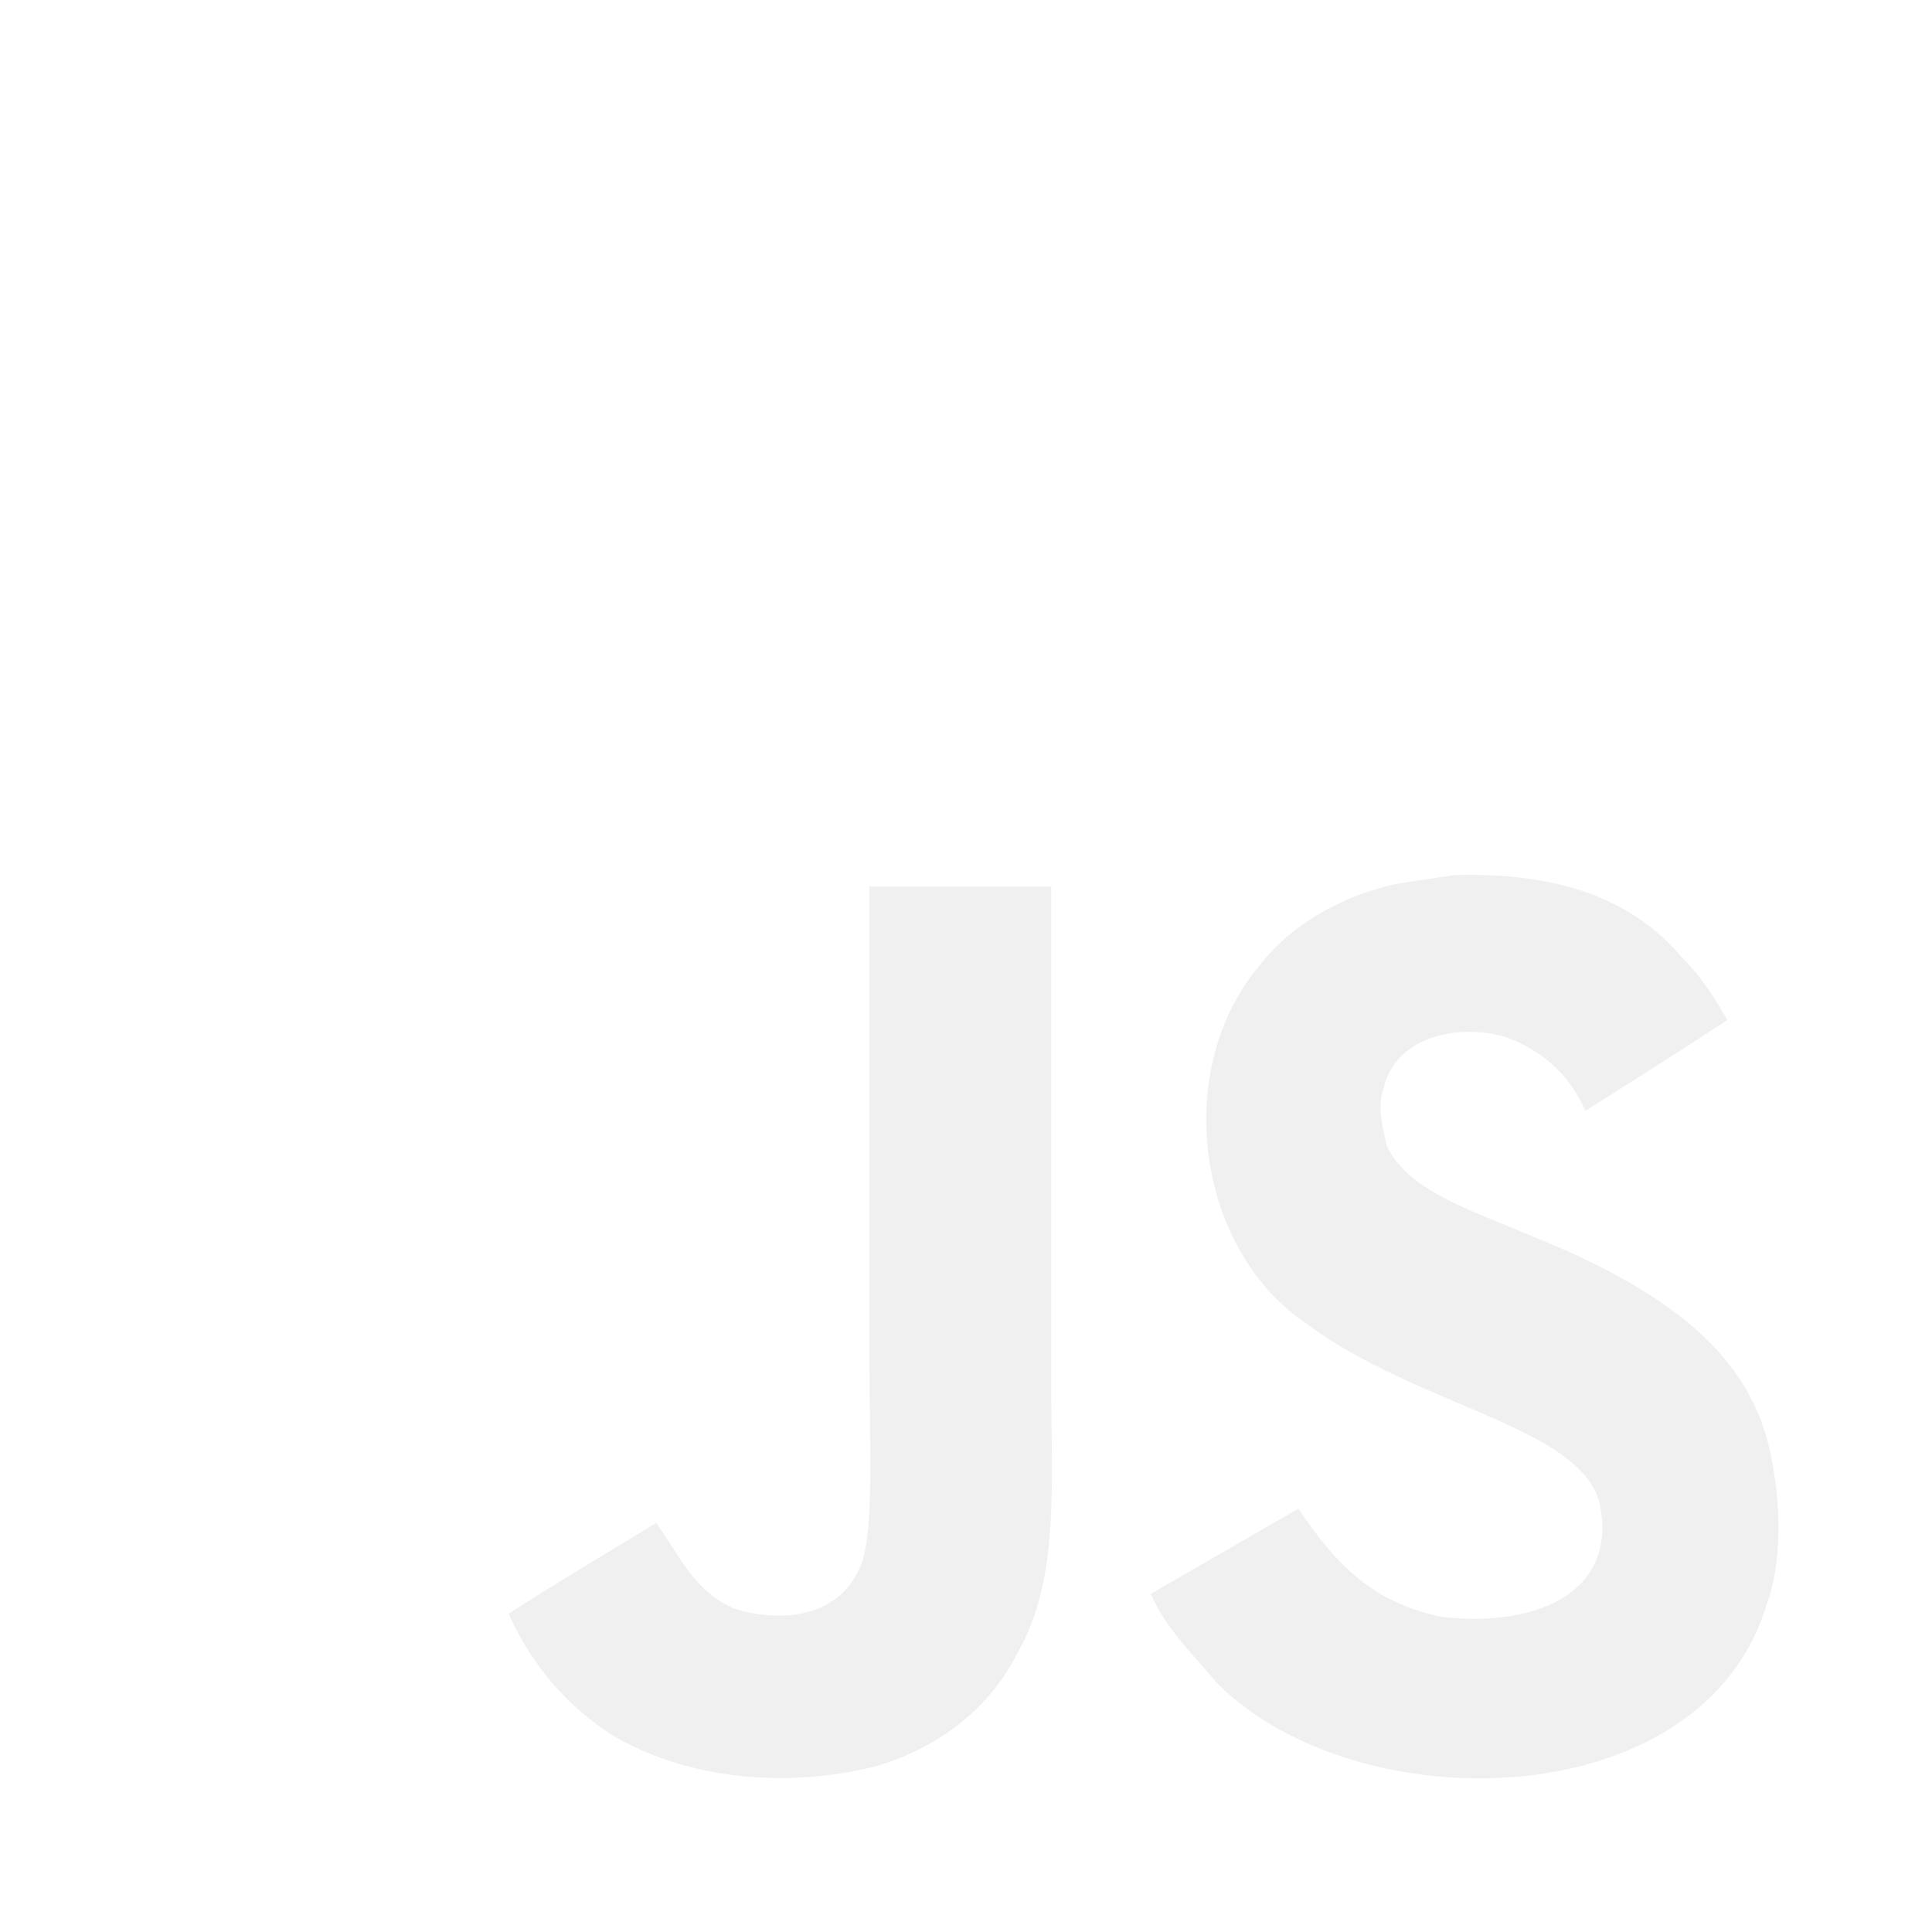
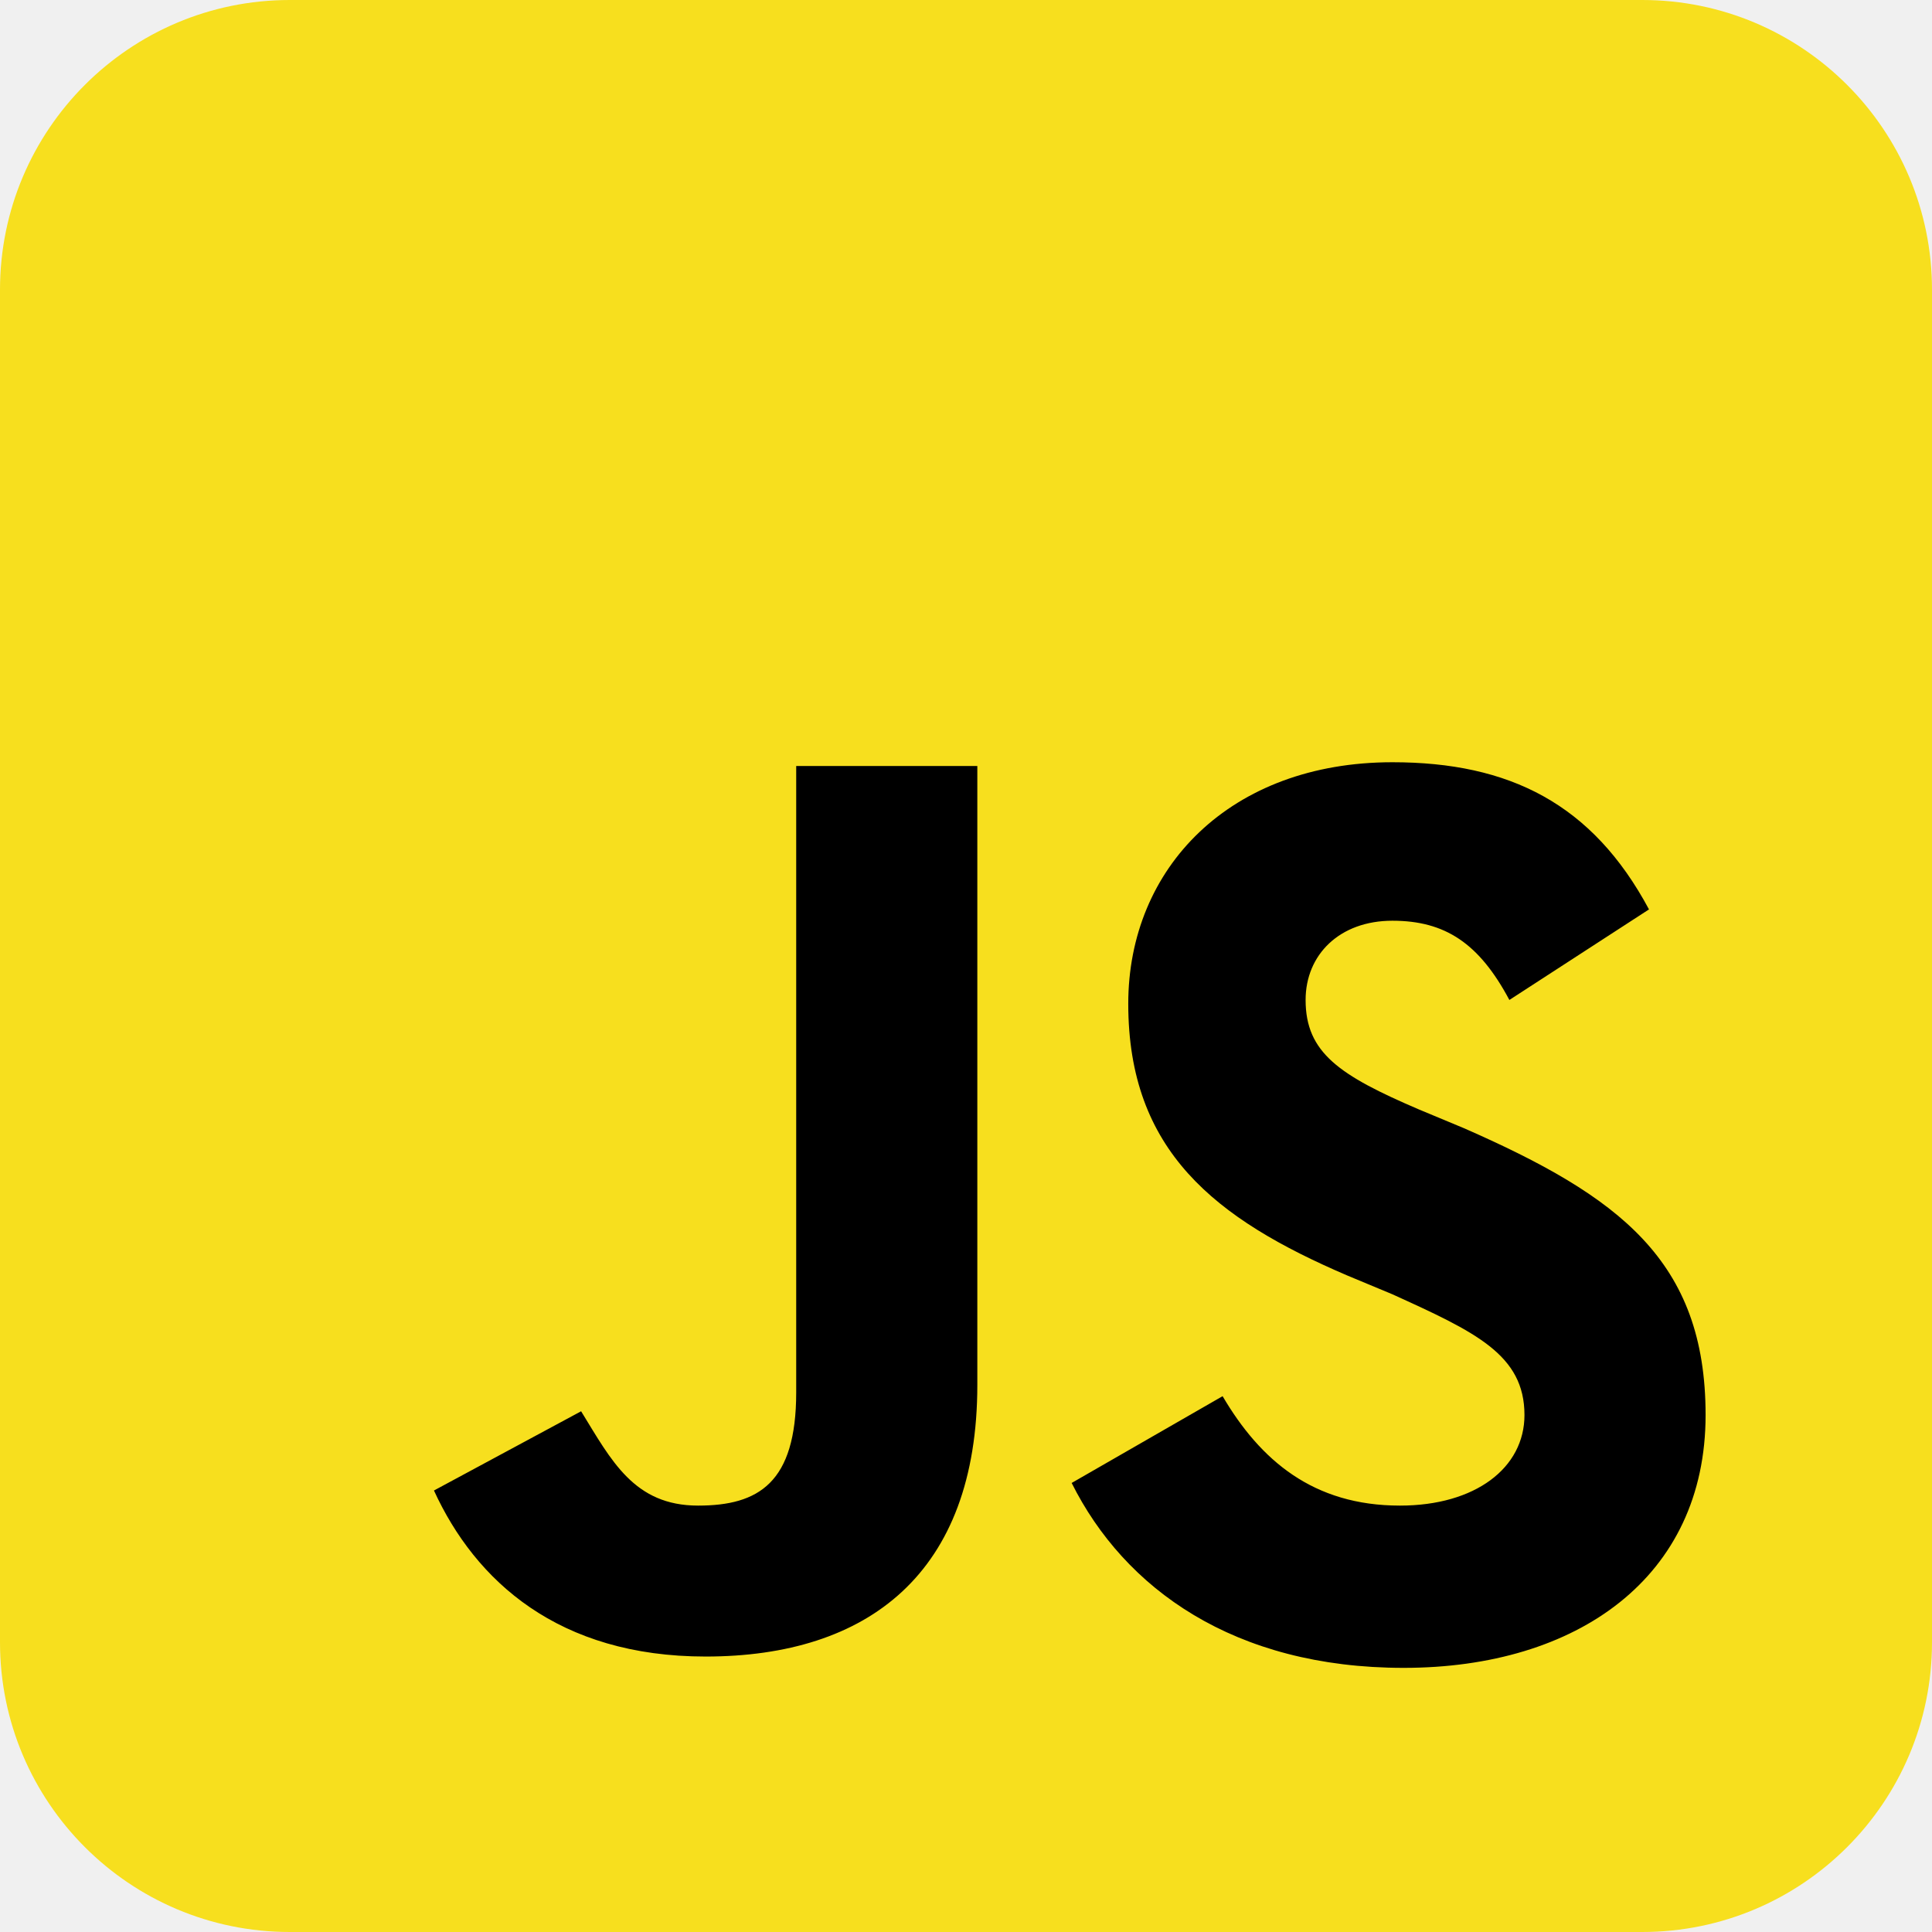
- <svg xmlns="http://www.w3.org/2000/svg" version="1.1" baseProfile="basic" id="Layer_1" x="0px" y="0px" viewBox="0 0 68 68" xml:space="preserve">
-   <rect x="-25" y="-22" display="none" fill="#2B2B60" width="48" height="48" />
-   <path fill="#FFFFFF" d="M0,0v68h68V0H0z M35.8,58.2c-1,2-2.9,3.4-5.1,4c-3.4,0.8-6.7,0.3-9.1-1.1c-1.6-1-2.9-2.5-3.7-4.3  c1.7-1.1,3.4-2.1,5.2-3.2c0,0,0.2,0.3,0.4,0.6c0.7,1.1,1.2,1.9,2.3,2.4c1.1,0.4,3.5,0.6,4.4-1.3c0.6-1,0.4-4.2,0.4-7.7  c0-5.5,0-10.9,0-16.4H37c0,5.8,0,11.7,0,17.5C37,52.3,37.3,55.6,35.8,58.2z M62.2,56.4C60,64,47.7,64.2,42.8,59.2  c-1-1.2-1.7-1.8-2.3-3.1c2.6-1.5,2.6-1.5,5.2-3c1.4,2.1,2.7,3.3,5,3.8c3.1,0.4,6.3-0.7,5.6-4c-0.7-2.7-6.4-3.4-10.3-6.3  c-3.9-2.6-4.8-9-1.6-12.7c1.1-1.4,2.9-2.4,4.8-2.8c0.7-0.1,1.3-0.2,2-0.3c3.8-0.1,6.3,0.9,8,2.9c0.5,0.5,0.9,1,1.6,2.2  c-2,1.3-2,1.3-5,3.2c-0.6-1.4-1.7-2.2-2.8-2.6c-1.7-0.5-3.9,0-4.3,1.8c-0.2,0.6-0.1,1.1,0.1,2c0.7,1.6,3,2.3,5.1,3.2  c6,2.4,8,5,8.5,8.1C62.9,54.4,62.3,56.2,62.2,56.4z" />
+ <svg xmlns="http://www.w3.org/2000/svg" version="1.1" id="Layer_1" x="0px" y="0px" width="400px" height="400px" viewBox="0 0 400 400" enable-background="new 0 0 400 400" xml:space="preserve">
+   <rect x="-147.059" y="-129.412" display="none" fill="#2B2B60" width="282.353" height="282.353" />
+   <g>
+     <path fill="#F7DF1E" d="M60,0h280c33.137,0,60,26.863,60,60v280c0,33.137-26.863,60-60,60H60c-33.137,0-60-26.863-60-60V60   C0,26.863,26.863,0,60,0z" />
+     <path d="M253.125,289.063c7.813,13.281,18.75,22.656,36.719,22.656c15.625,0,25.781-7.813,25.781-18.75   c0-12.5-10.156-17.188-27.344-25l-9.375-3.906c-27.344-11.719-45.313-25.781-45.313-56.25c0-28.125,21.094-50,54.688-50   c24.219,0,41.406,8.594,53.125,30.469l-28.906,18.75c-6.25-11.719-13.281-16.406-24.219-16.406s-17.969,7.031-17.969,16.406   c0,10.938,7.031,15.625,23.438,22.656l9.375,3.906c32.031,14.063,50,27.344,50,59.375c0,33.594-26.563,52.344-62.5,52.344   c-35.156,0-57.813-16.406-68.75-38.281L253.125,289.063z M120.313,292.188c6.25,10.156,10.938,19.531,24.219,19.531   c12.5,0,20.313-4.688,20.313-23.438V158.594h37.5v128.125c0,39.063-22.656,56.25-56.25,56.25c-30.469,0-47.656-15.625-56.25-34.375   L120.313,292.188z" />
+   </g>
</svg>
